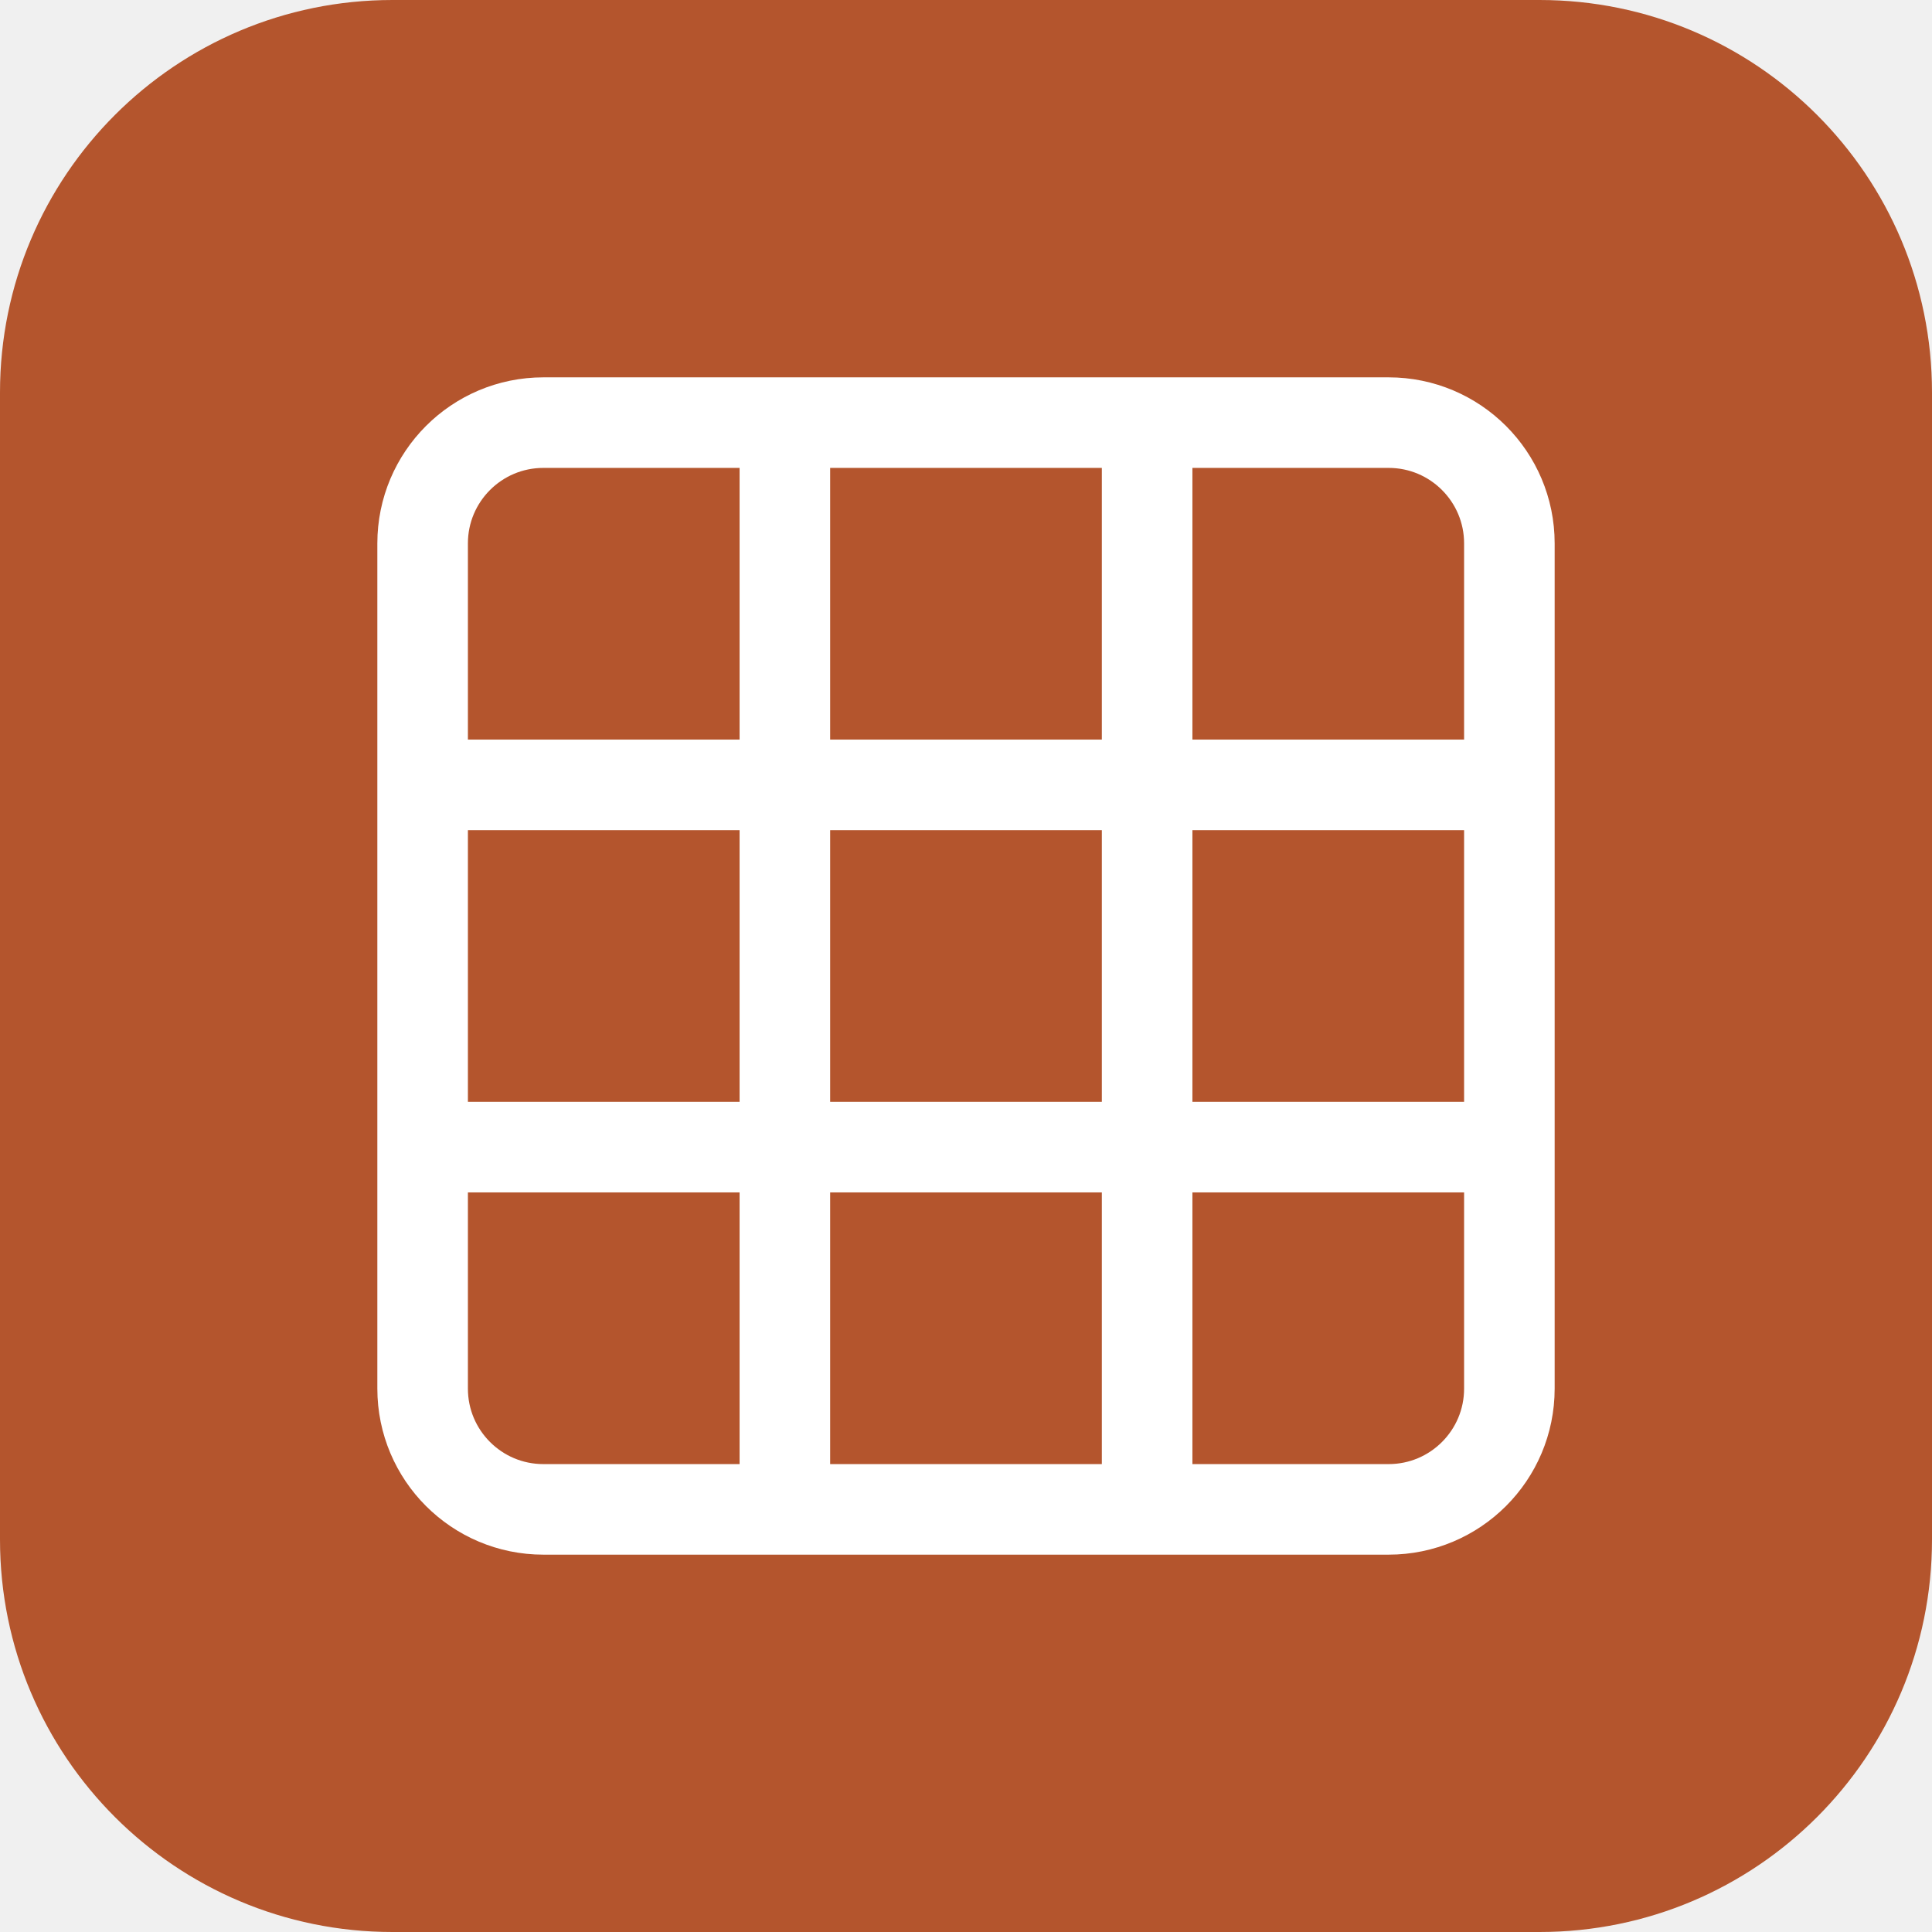
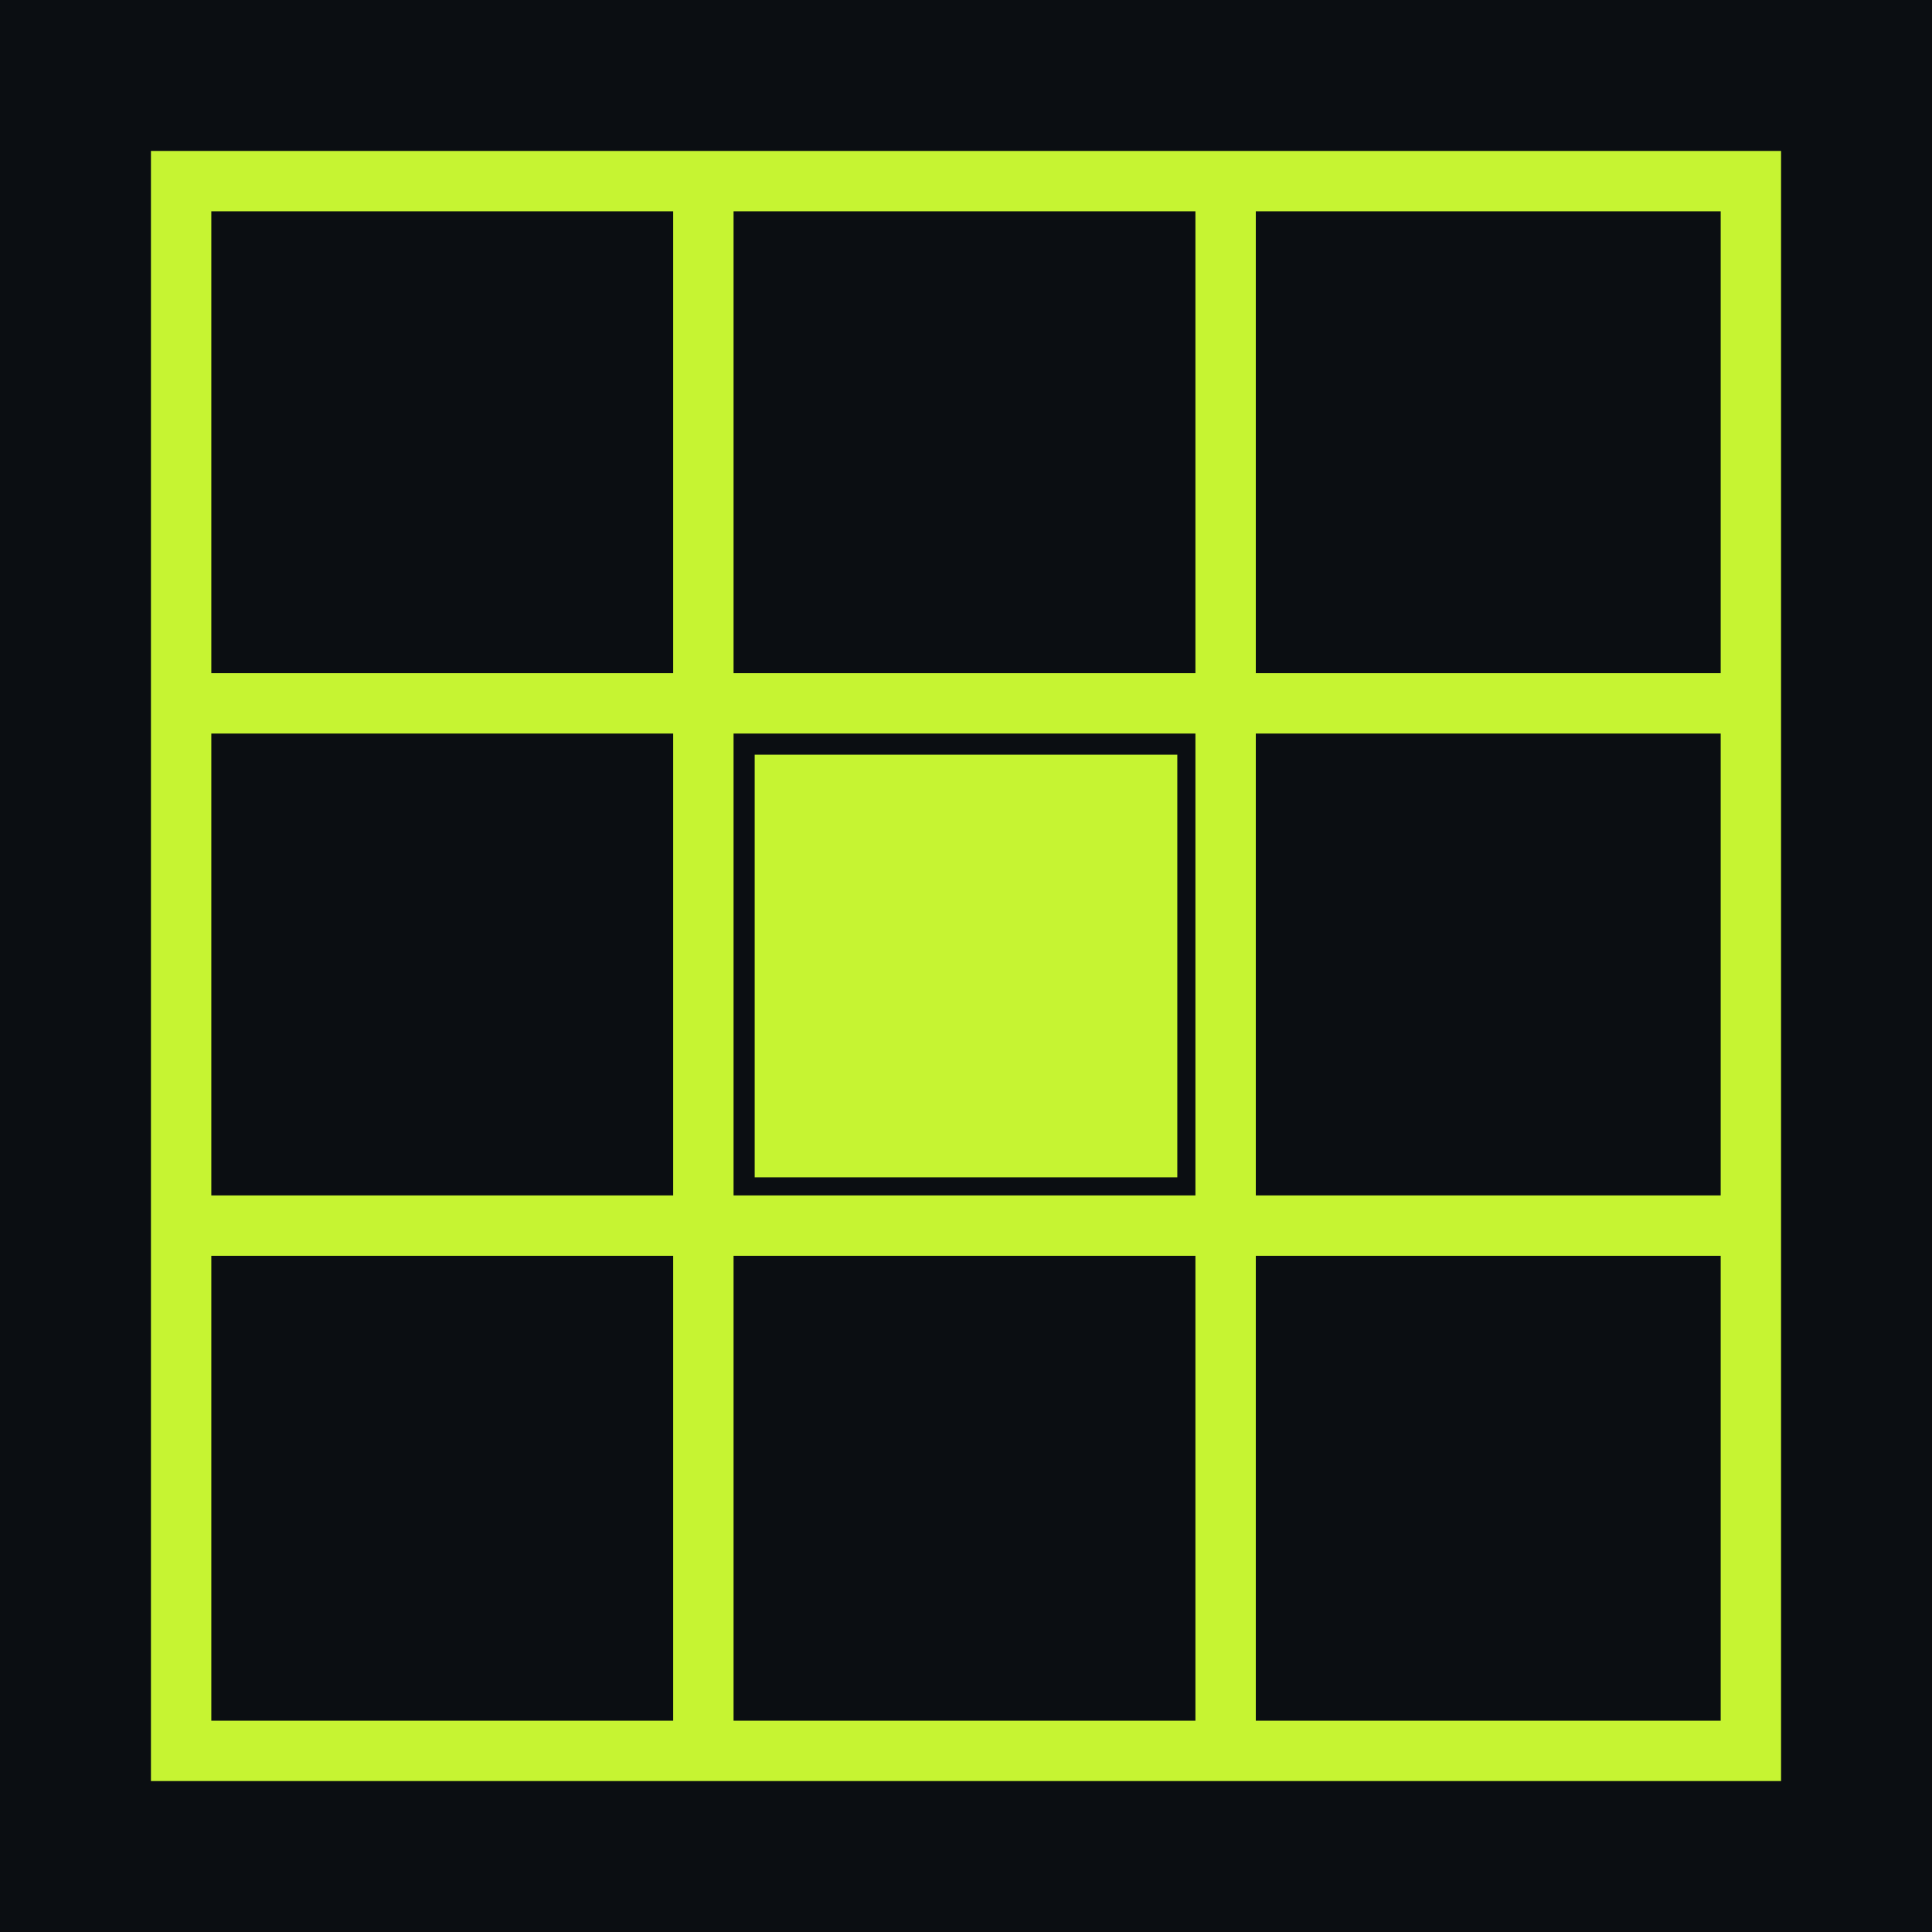
<svg xmlns="http://www.w3.org/2000/svg" viewBox="0 0 64 64">
-   <rect width="64" height="64" rx="13" fill="#b4552d" />
-   <g fill="none" stroke="#fff" stroke-width="3">
-     <rect x="14" y="14" width="36" height="36" rx="4" />
-     <path d="M26 14v36M38 14v36M14 26h36M14 38h36" />
+   <rect width="64" height="64" fill="#0b0e12" />
+   <rect x="6" y="6" width="52" height="52" fill="none" stroke="#c6f432" stroke-width="2" />
+   <g fill="none" stroke="#c6f432" stroke-width="2">
+     <path d="M6 23.3h52M6 40.6h52M23.3 6v52M40.6 6v52" />
  </g>
+   <rect x="25" y="25" width="14" height="14" fill="#c6f432" />
</svg>
